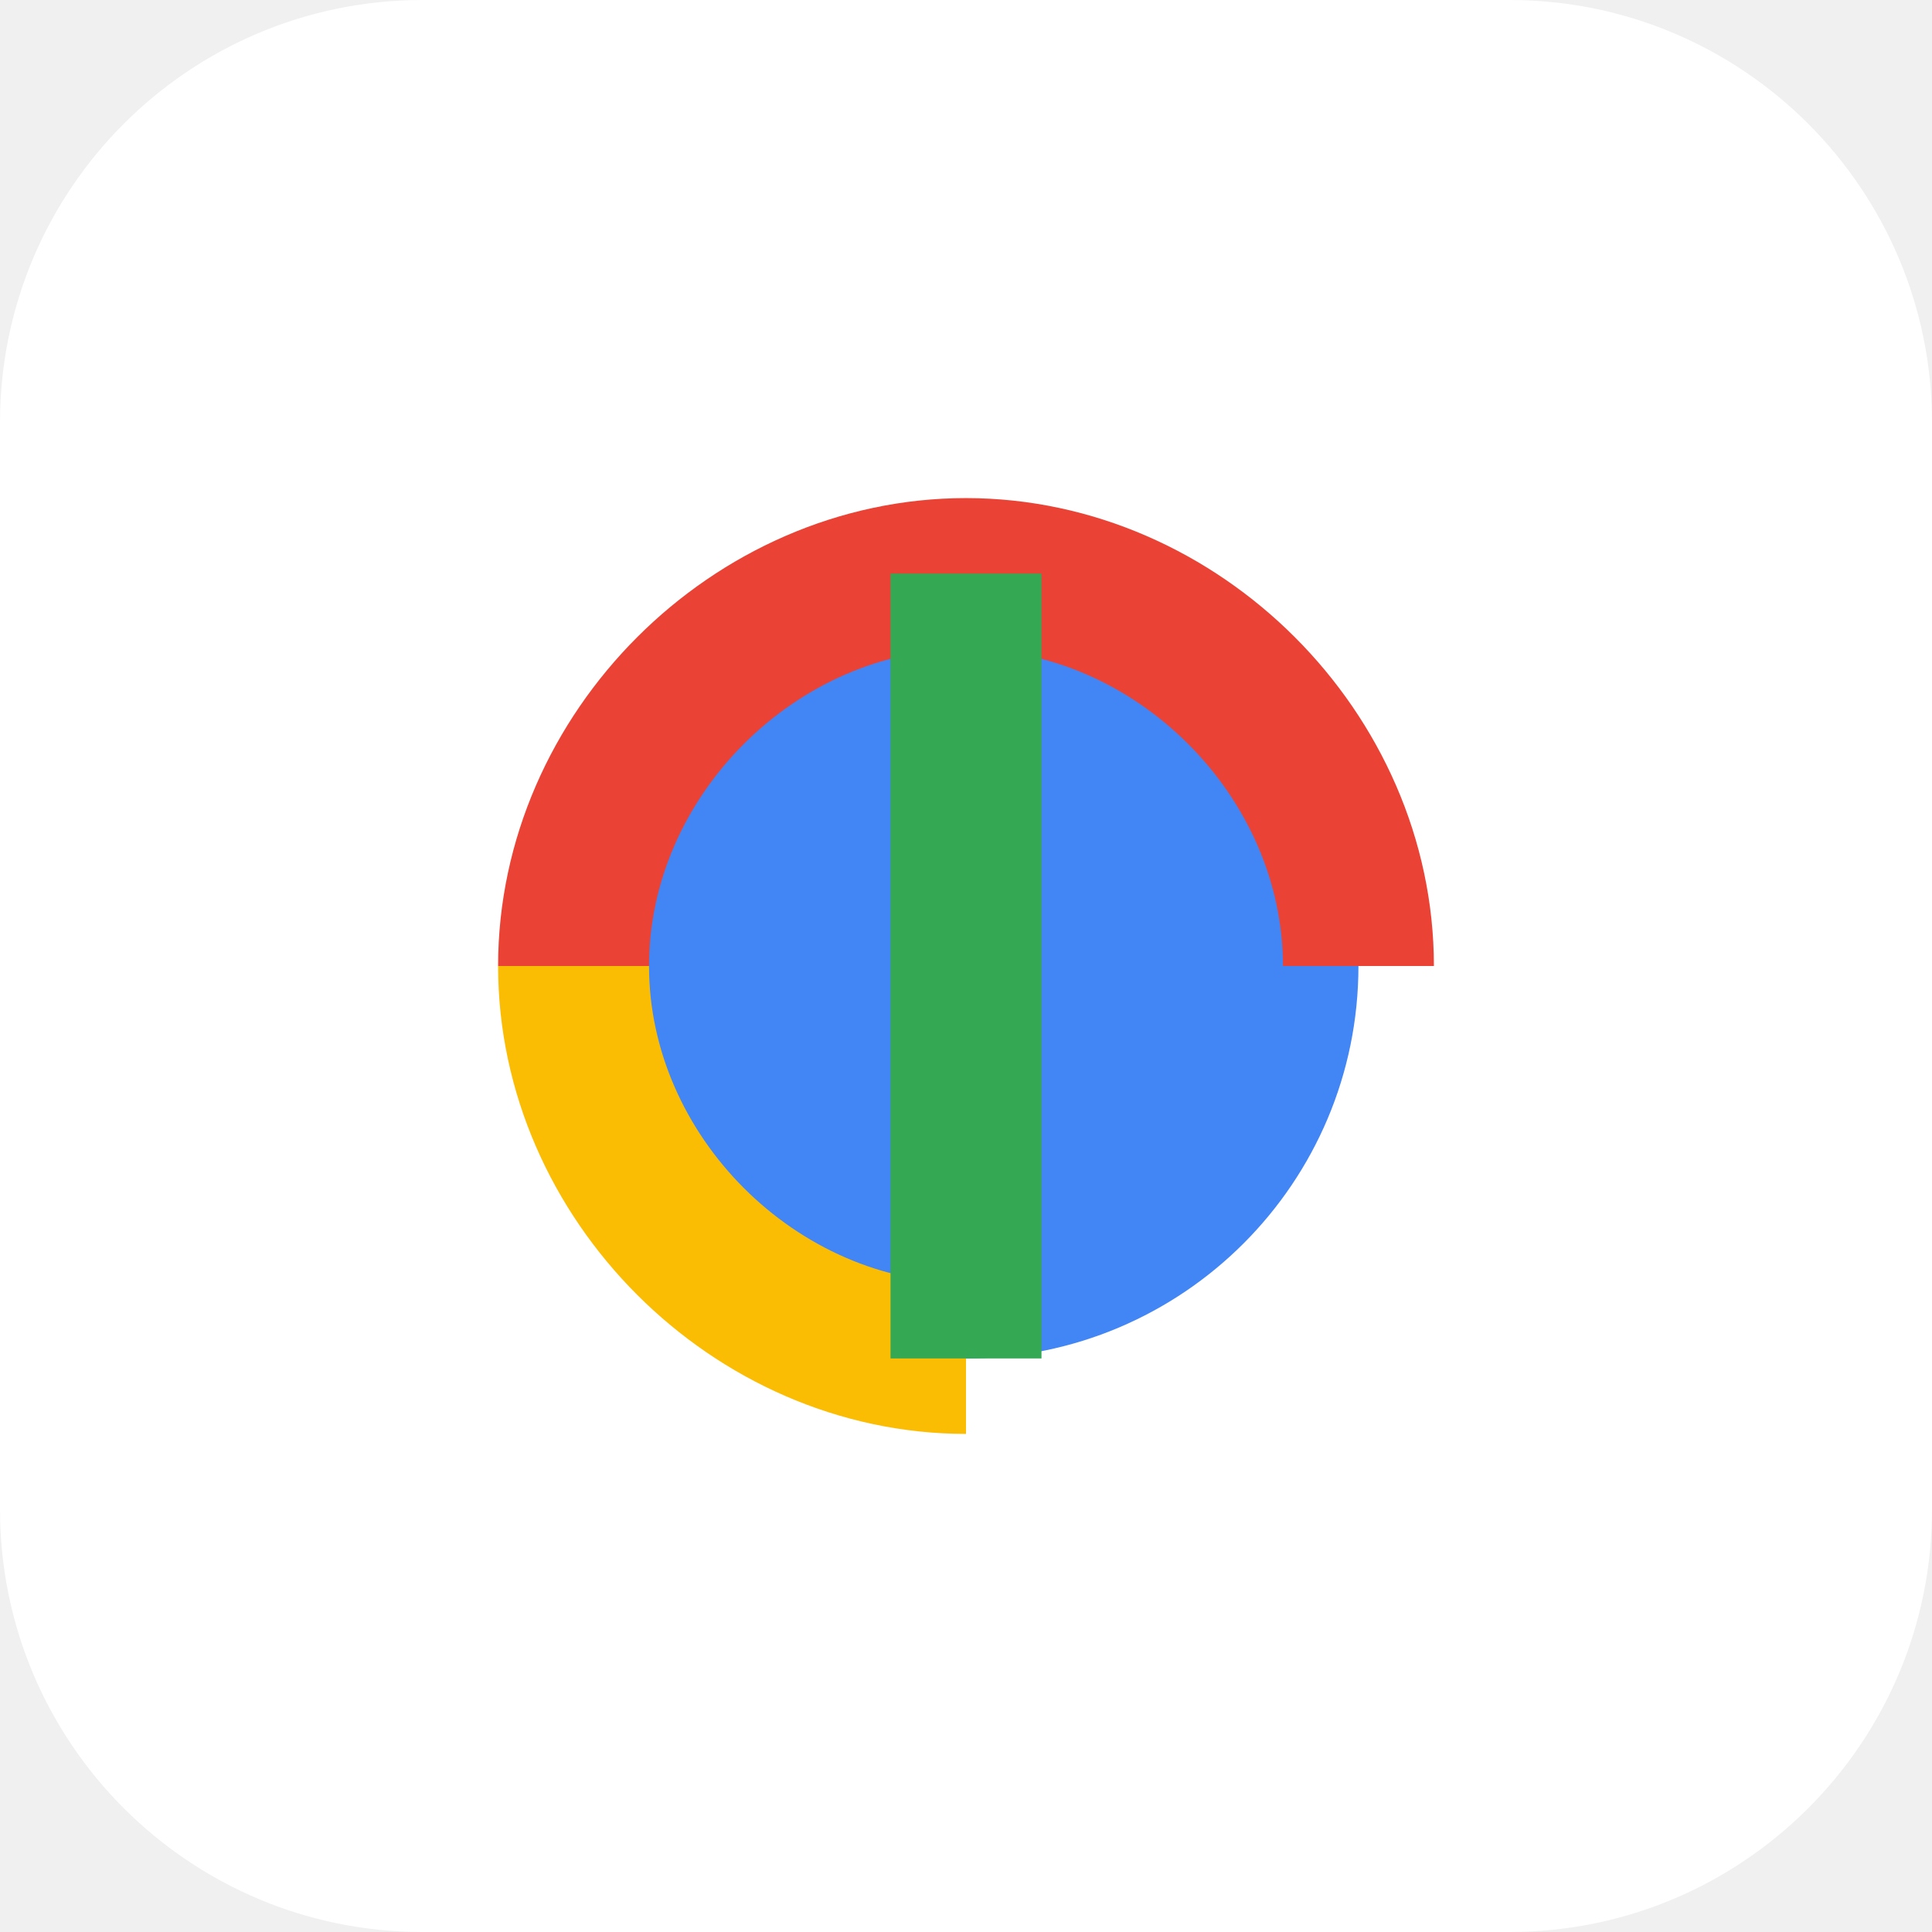
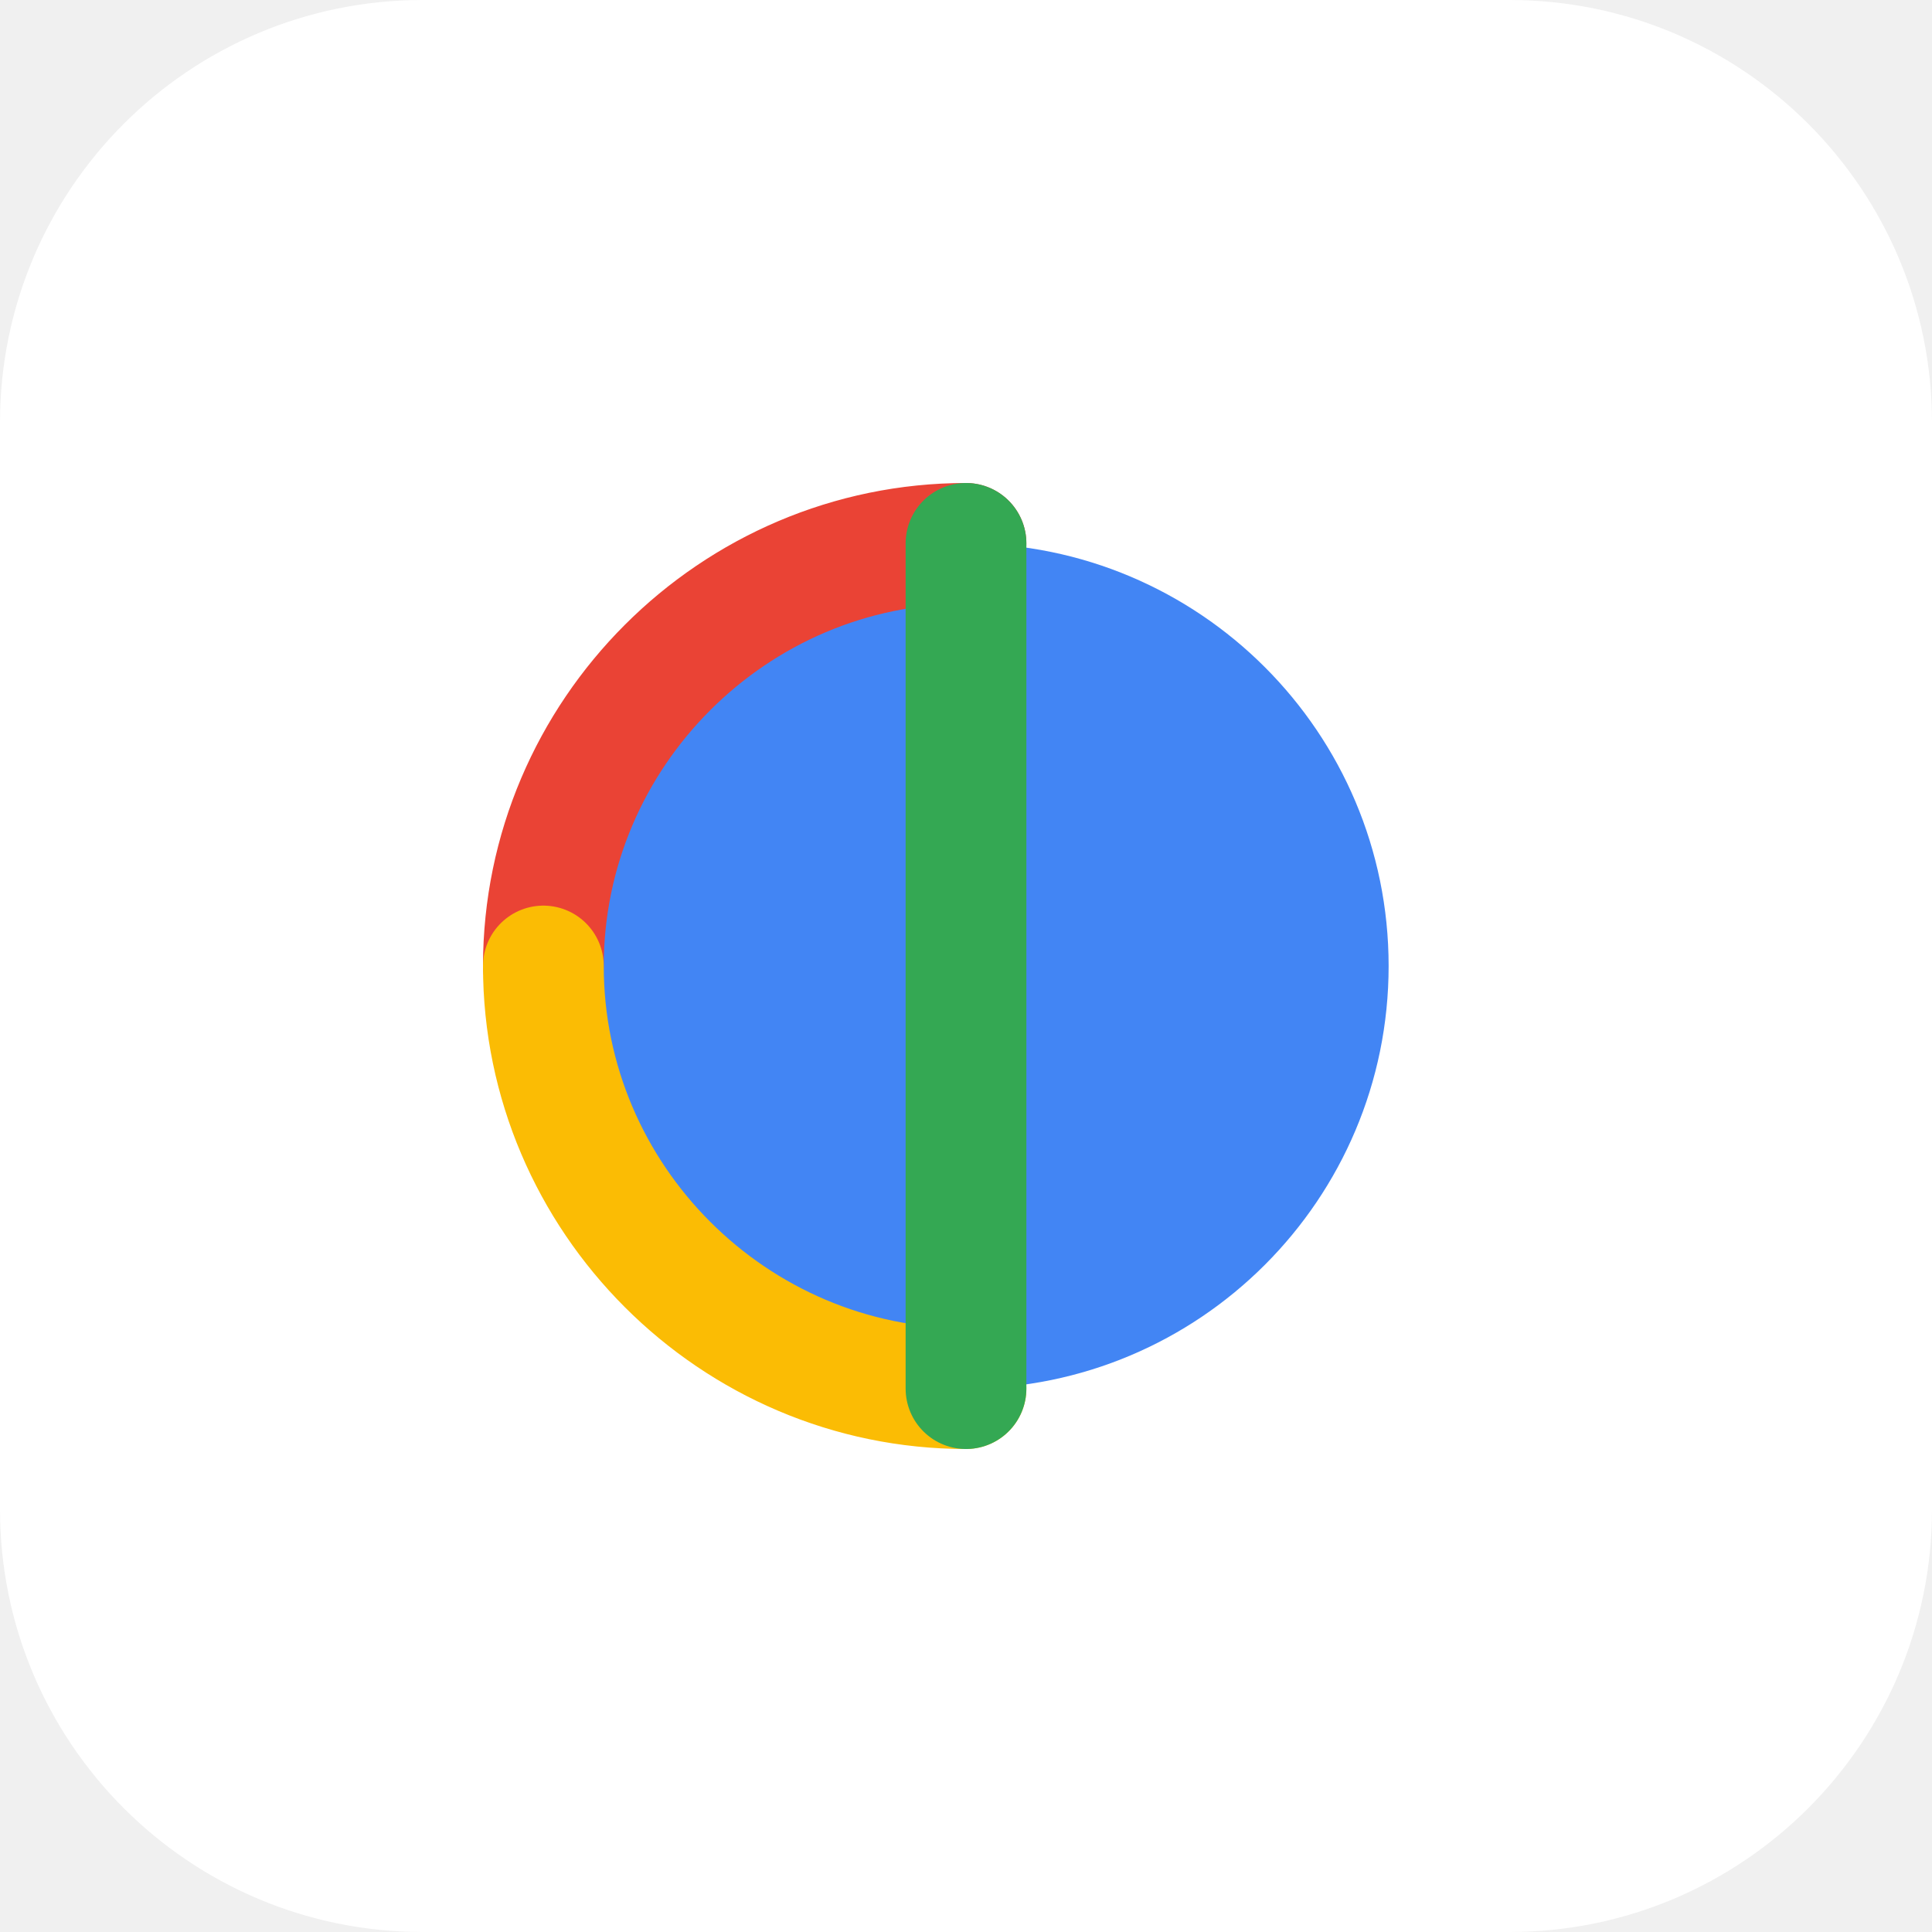
<svg xmlns="http://www.w3.org/2000/svg" viewBox="0 0 64 64" width="64" height="64">
  <rect width="64" height="64" rx="14" fill="#fff" />
-   <circle cx="32" cy="32" r="13" fill="#4285F4" />
-   <path d="M19 32c0-7 6-13 13-13s13 6 13 13" fill="none" stroke="#EA4335" stroke-width="5" />
-   <path d="M19 32c0 7 6 13 13 13" fill="none" stroke="#FBBC04" stroke-width="5" />
-   <path d="M32 19v26" stroke="#34A853" stroke-width="5" />
+   <circle cx="32" cy="32" r="14" fill="#4285F4" />
+   <path d="M18 32c0-7.7 6.3-14 14-14" fill="none" stroke="#EA4335" stroke-width="4" stroke-linecap="round" />
+   <path d="M18 32c0 7.7 6.3 14 14 14" fill="none" stroke="#FBBC04" stroke-width="4" stroke-linecap="round" />
+   <path d="M32 18v28" stroke="#34A853" stroke-width="4" stroke-linecap="round" />
</svg>
